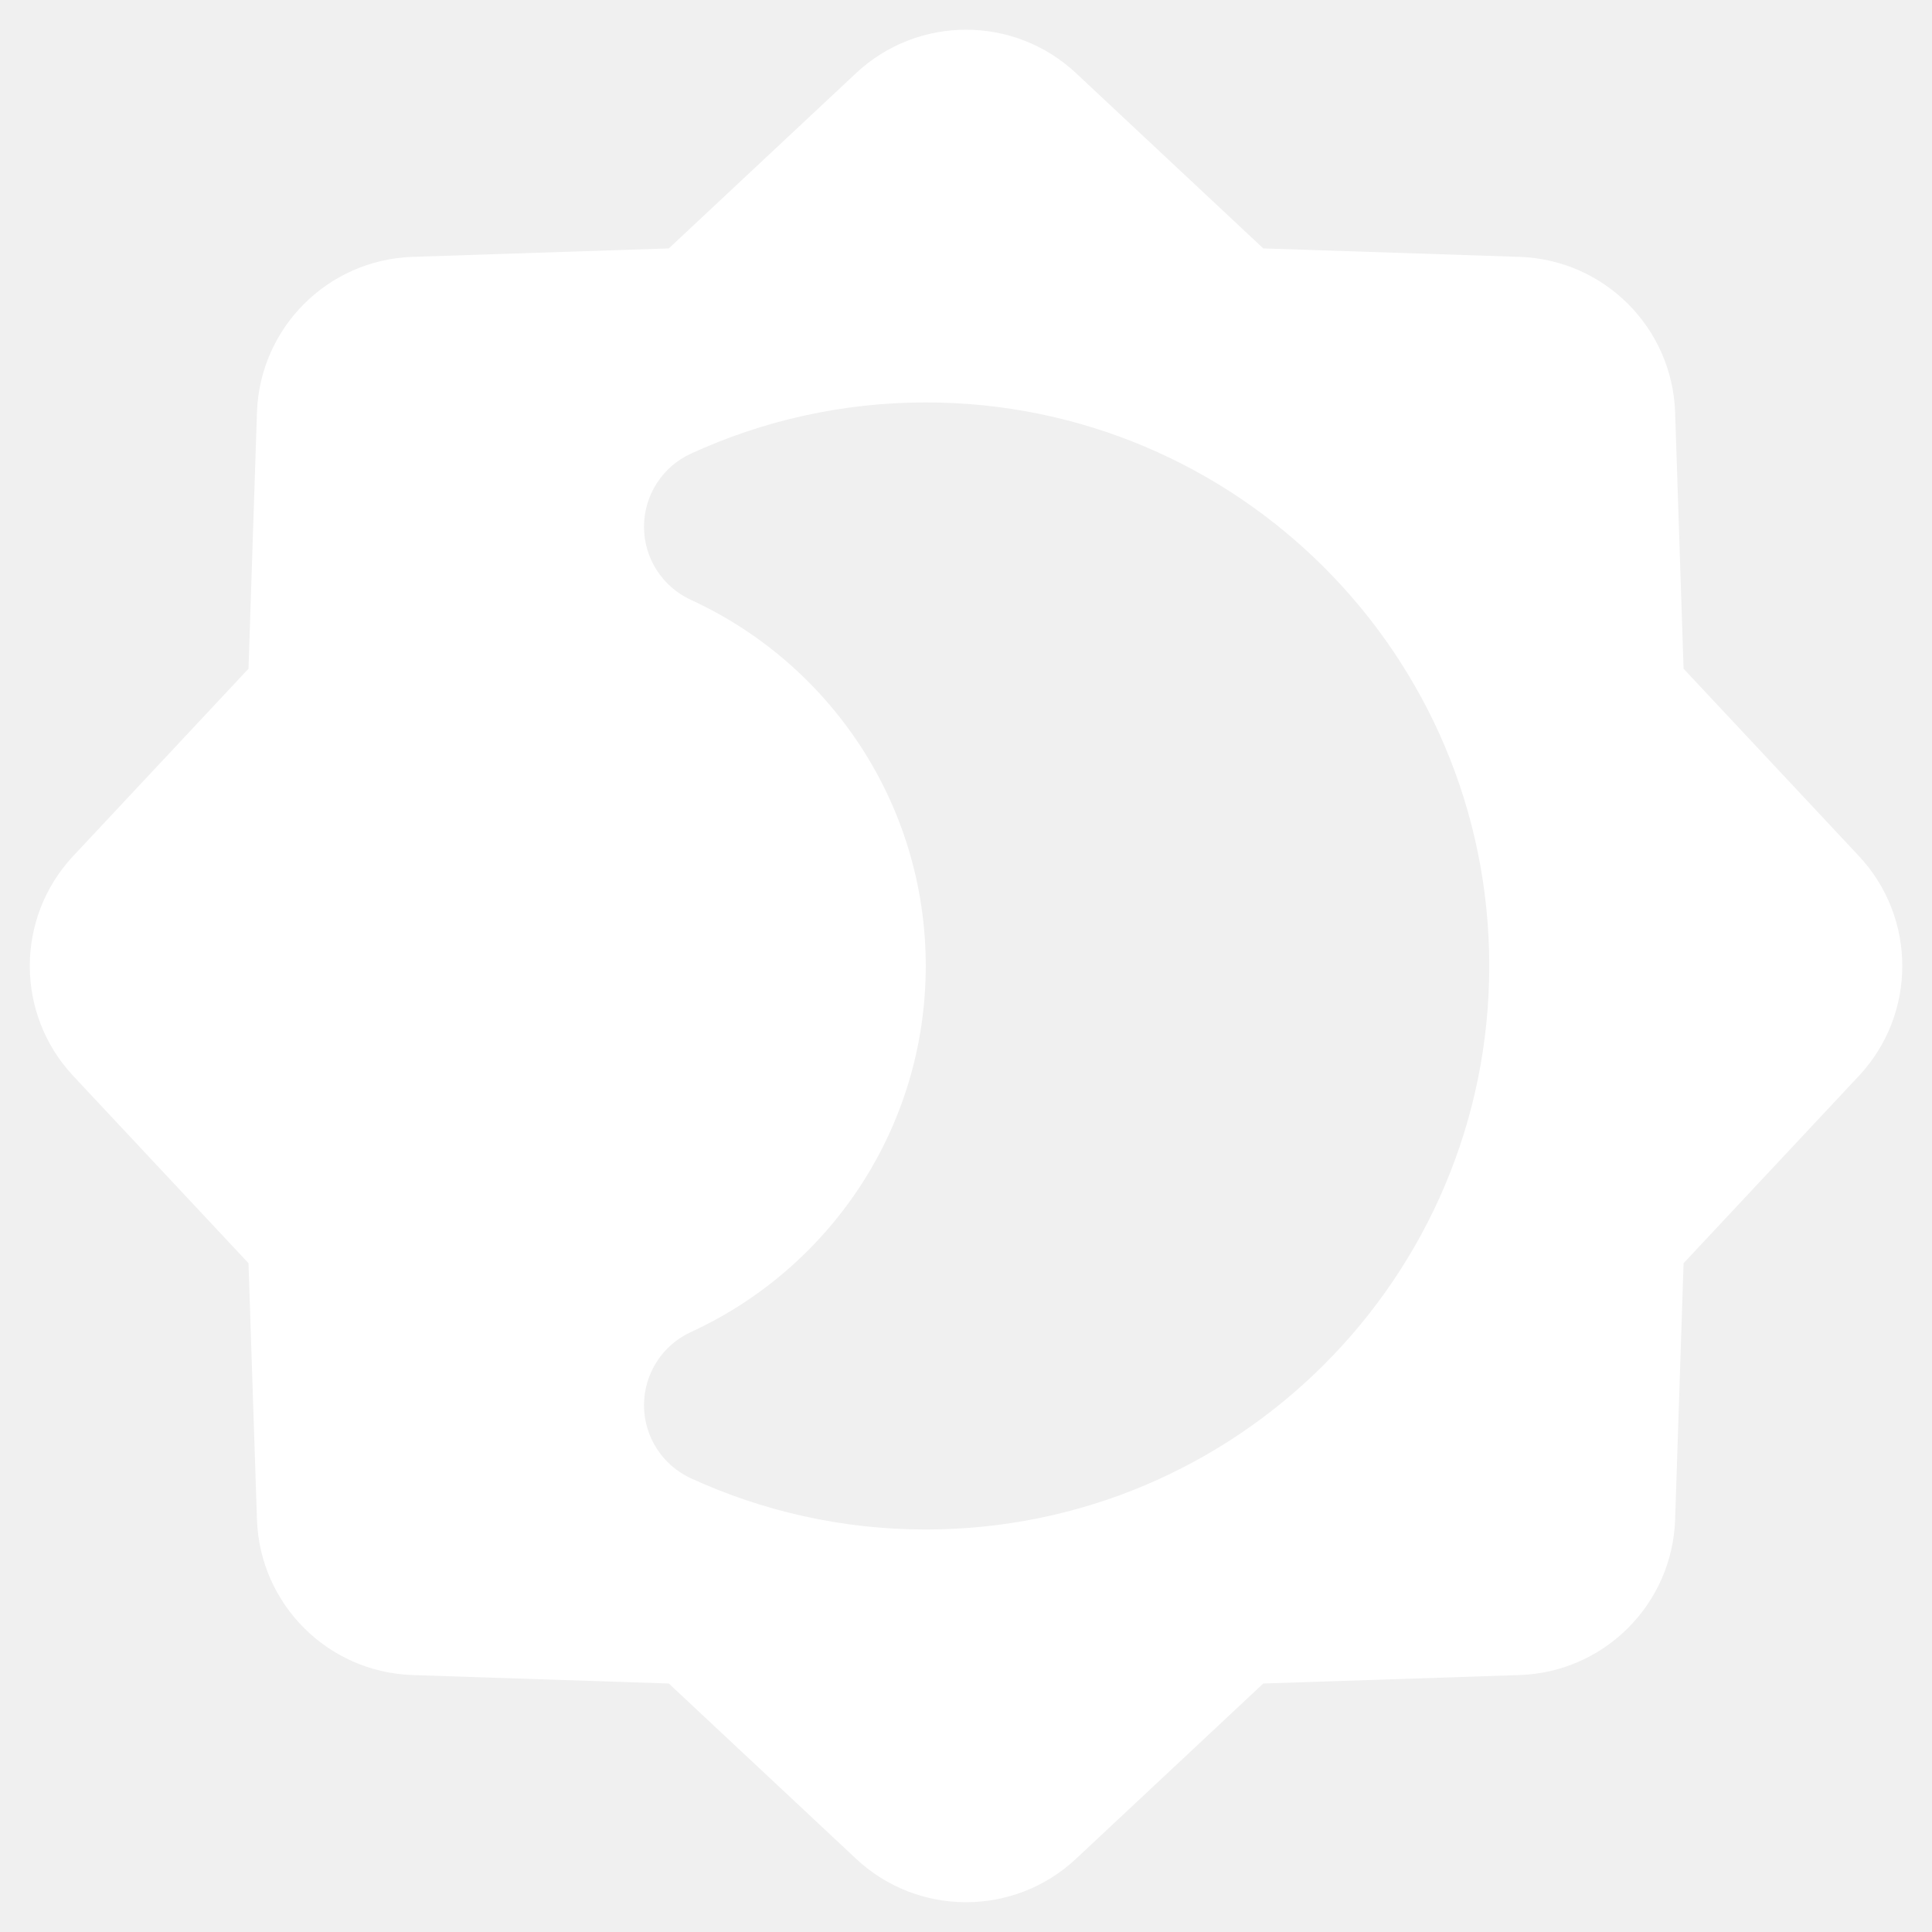
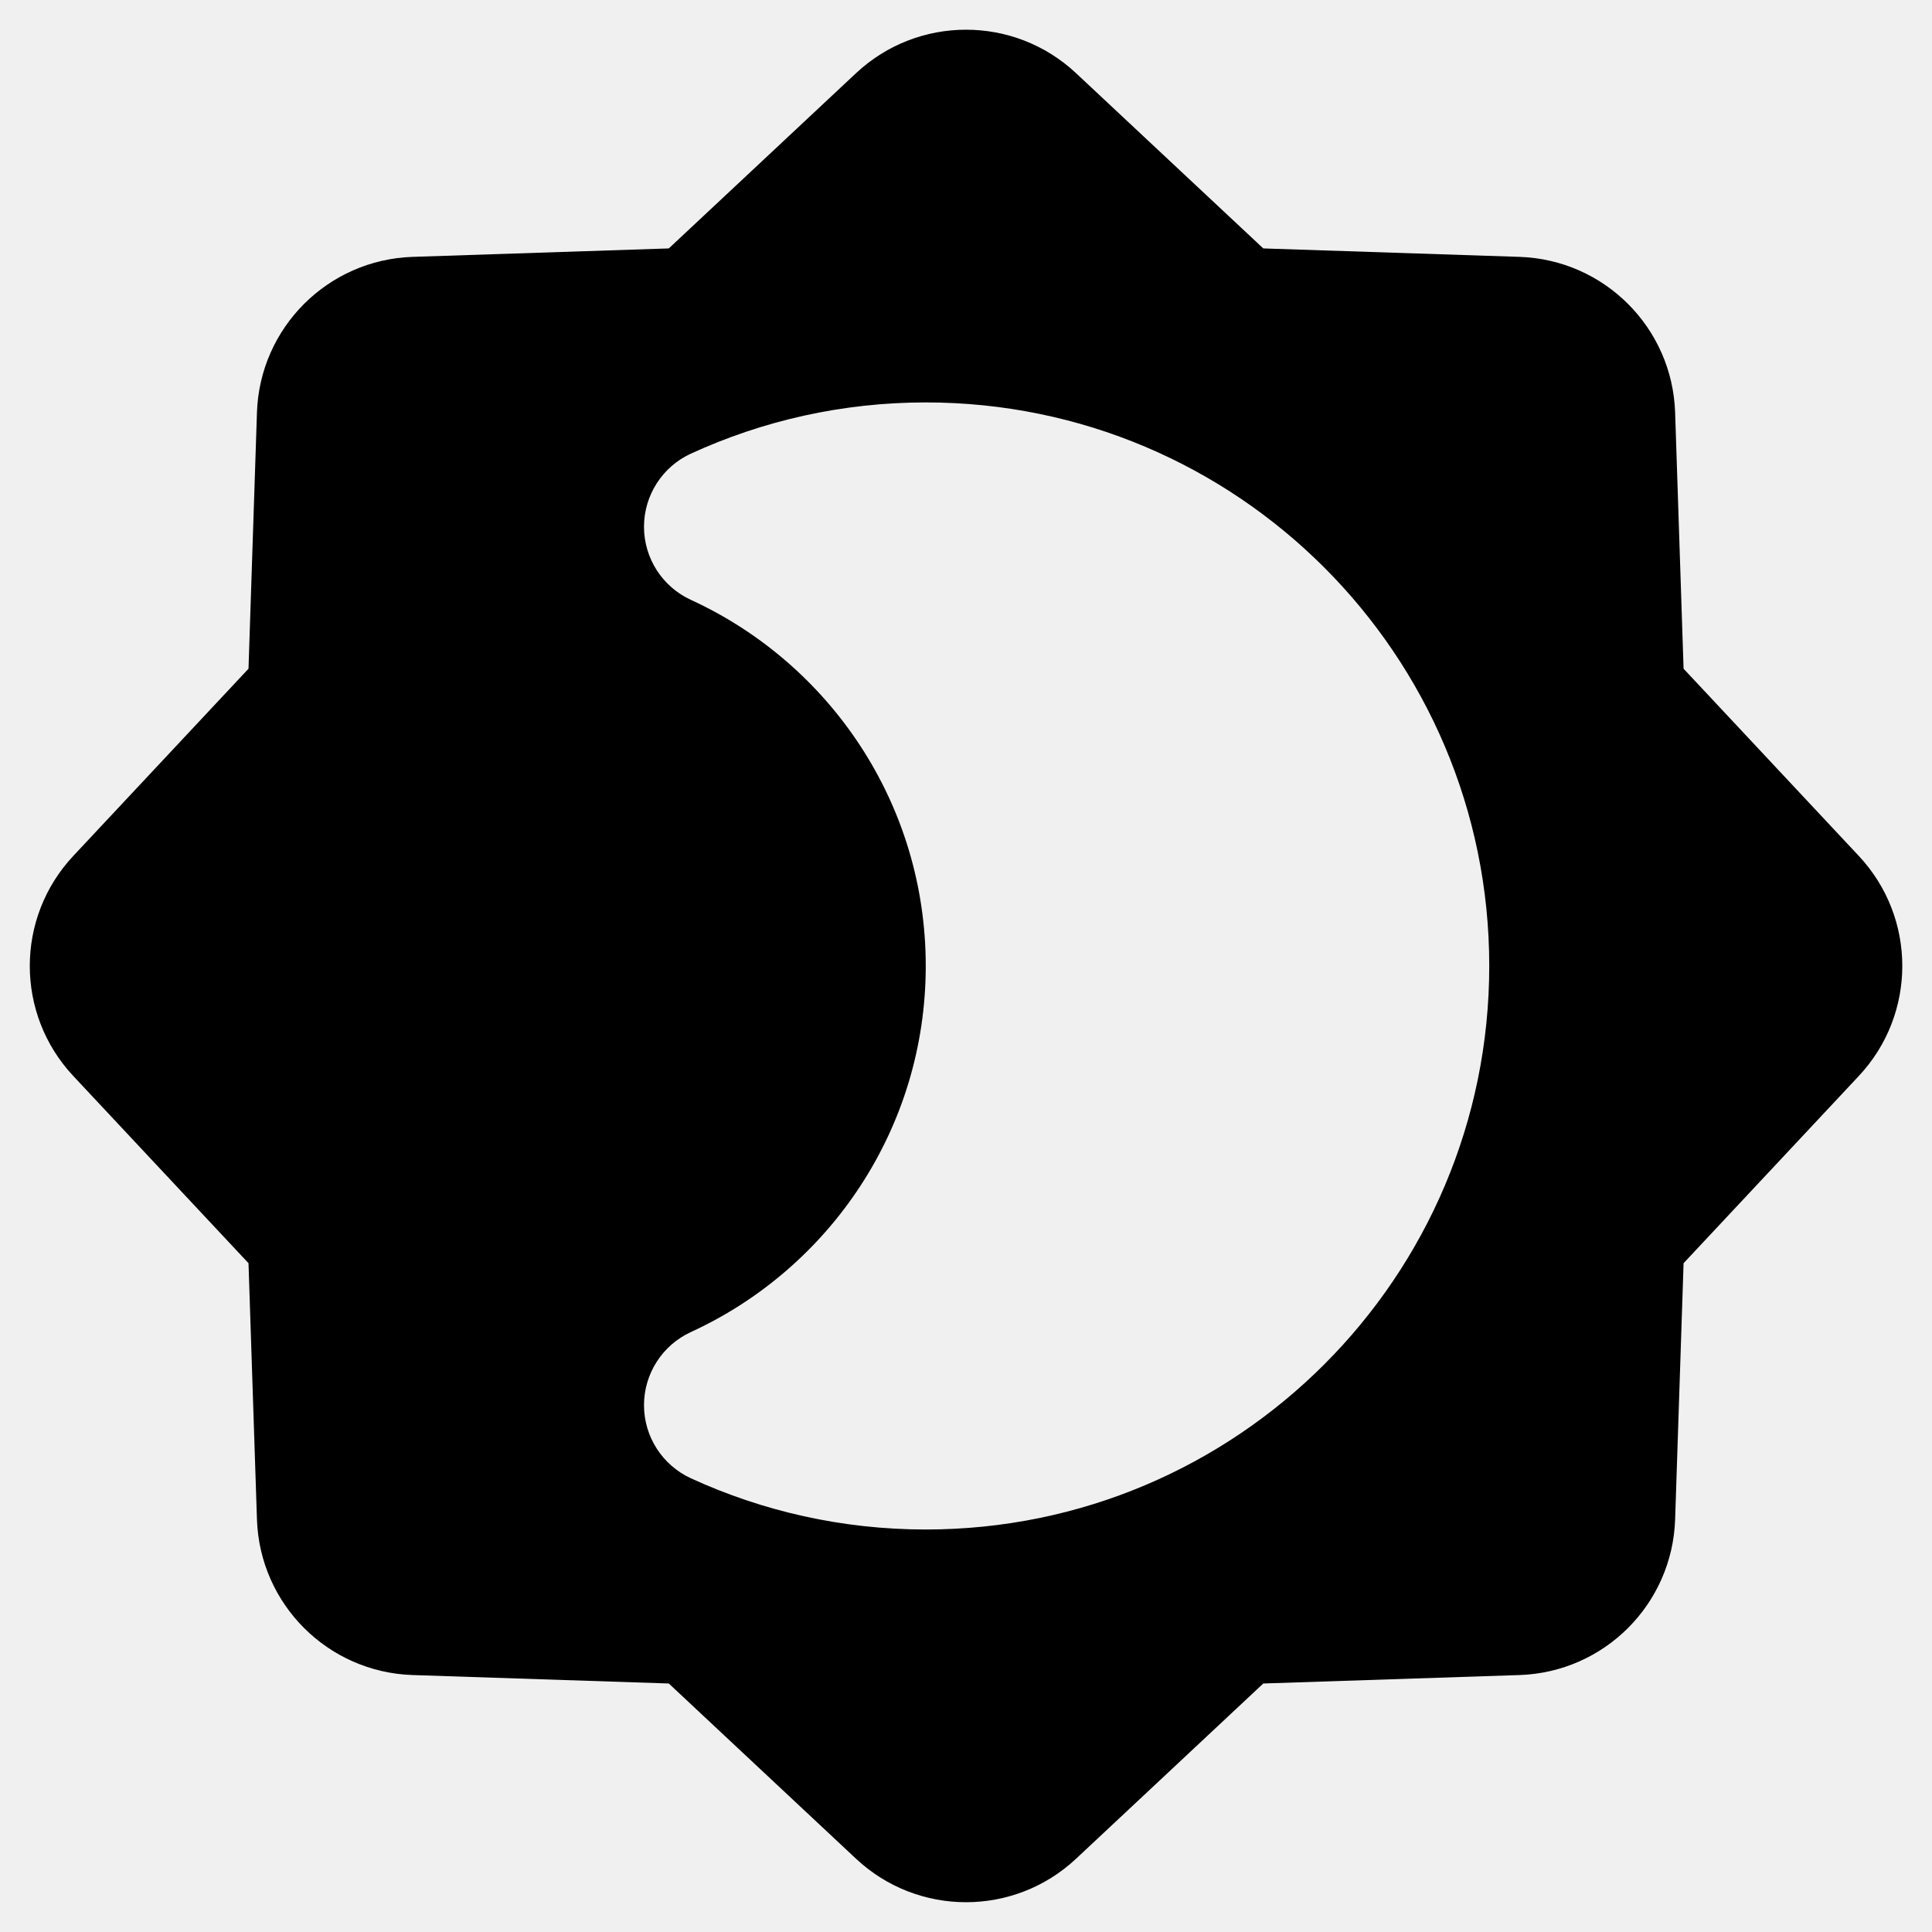
- <svg xmlns="http://www.w3.org/2000/svg" width="24" height="24" viewBox="0 0 24 24" fill="none">
-   <path fill-rule="evenodd" clip-rule="evenodd" d="M10.634 0.909C11.403 0.189 12.598 0.189 13.367 0.909L15.693 3.086L18.876 3.191C19.929 3.226 20.774 4.071 20.809 5.124L20.914 8.307L23.091 10.633C23.811 11.402 23.811 12.597 23.091 13.366L20.914 15.692L20.809 18.875C20.774 19.928 19.929 20.773 18.876 20.808L15.693 20.913L13.367 23.09C12.598 23.81 11.403 23.81 10.634 23.09L8.308 20.913L5.125 20.808C4.072 20.773 3.227 19.928 3.192 18.875L3.087 15.692L0.91 13.366C0.19 12.597 0.19 11.402 0.91 10.633L3.087 8.307L3.192 5.124C3.227 4.071 4.072 3.226 5.125 3.191L8.308 3.086L10.634 0.909ZM8.583 5.635C9.472 5.227 10.461 4.999 11.5 4.999C15.366 4.999 18.5 8.133 18.5 11.999C18.5 15.866 15.366 19 11.5 19C10.461 19 9.472 18.772 8.583 18.364C8.228 18.201 8 17.846 8 17.456C8 17.065 8.228 16.71 8.583 16.547C10.306 15.756 11.5 14.016 11.5 11.999C11.5 9.983 10.306 8.243 8.583 7.452C8.228 7.289 8 6.934 8 6.544C8 6.153 8.228 5.798 8.583 5.635Z" fill="white" />
+ <svg xmlns="http://www.w3.org/2000/svg" width="24" height="24" viewBox="0 0 24 24">
+   <path fill-rule="evenodd" clip-rule="evenodd" d="M10.634 0.909C11.403 0.189 12.598 0.189 13.367 0.909L15.693 3.086L18.876 3.191C19.929 3.226 20.774 4.071 20.809 5.124L20.914 8.307L23.091 10.633C23.811 11.402 23.811 12.597 23.091 13.366L20.914 15.692L20.809 18.875C20.774 19.928 19.929 20.773 18.876 20.808L15.693 20.913L13.367 23.09C12.598 23.81 11.403 23.81 10.634 23.09L8.308 20.913L5.125 20.808C4.072 20.773 3.227 19.928 3.192 18.875L3.087 15.692L0.91 13.366C0.19 12.597 0.19 11.402 0.91 10.633L3.087 8.307L3.192 5.124C3.227 4.071 4.072 3.226 5.125 3.191L8.308 3.086L10.634 0.909ZM8.583 5.635C9.472 5.227 10.461 4.999 11.5 4.999C15.366 4.999 18.5 8.133 18.5 11.999C18.5 15.866 15.366 19 11.5 19C10.461 19 9.472 18.772 8.583 18.364C8.228 18.201 8 17.846 8 17.456C8 17.065 8.228 16.71 8.583 16.547C10.306 15.756 11.5 14.016 11.5 11.999C11.5 9.983 10.306 8.243 8.583 7.452C8.228 7.289 8 6.934 8 6.544C8 6.153 8.228 5.798 8.583 5.635Z" />
</svg>
